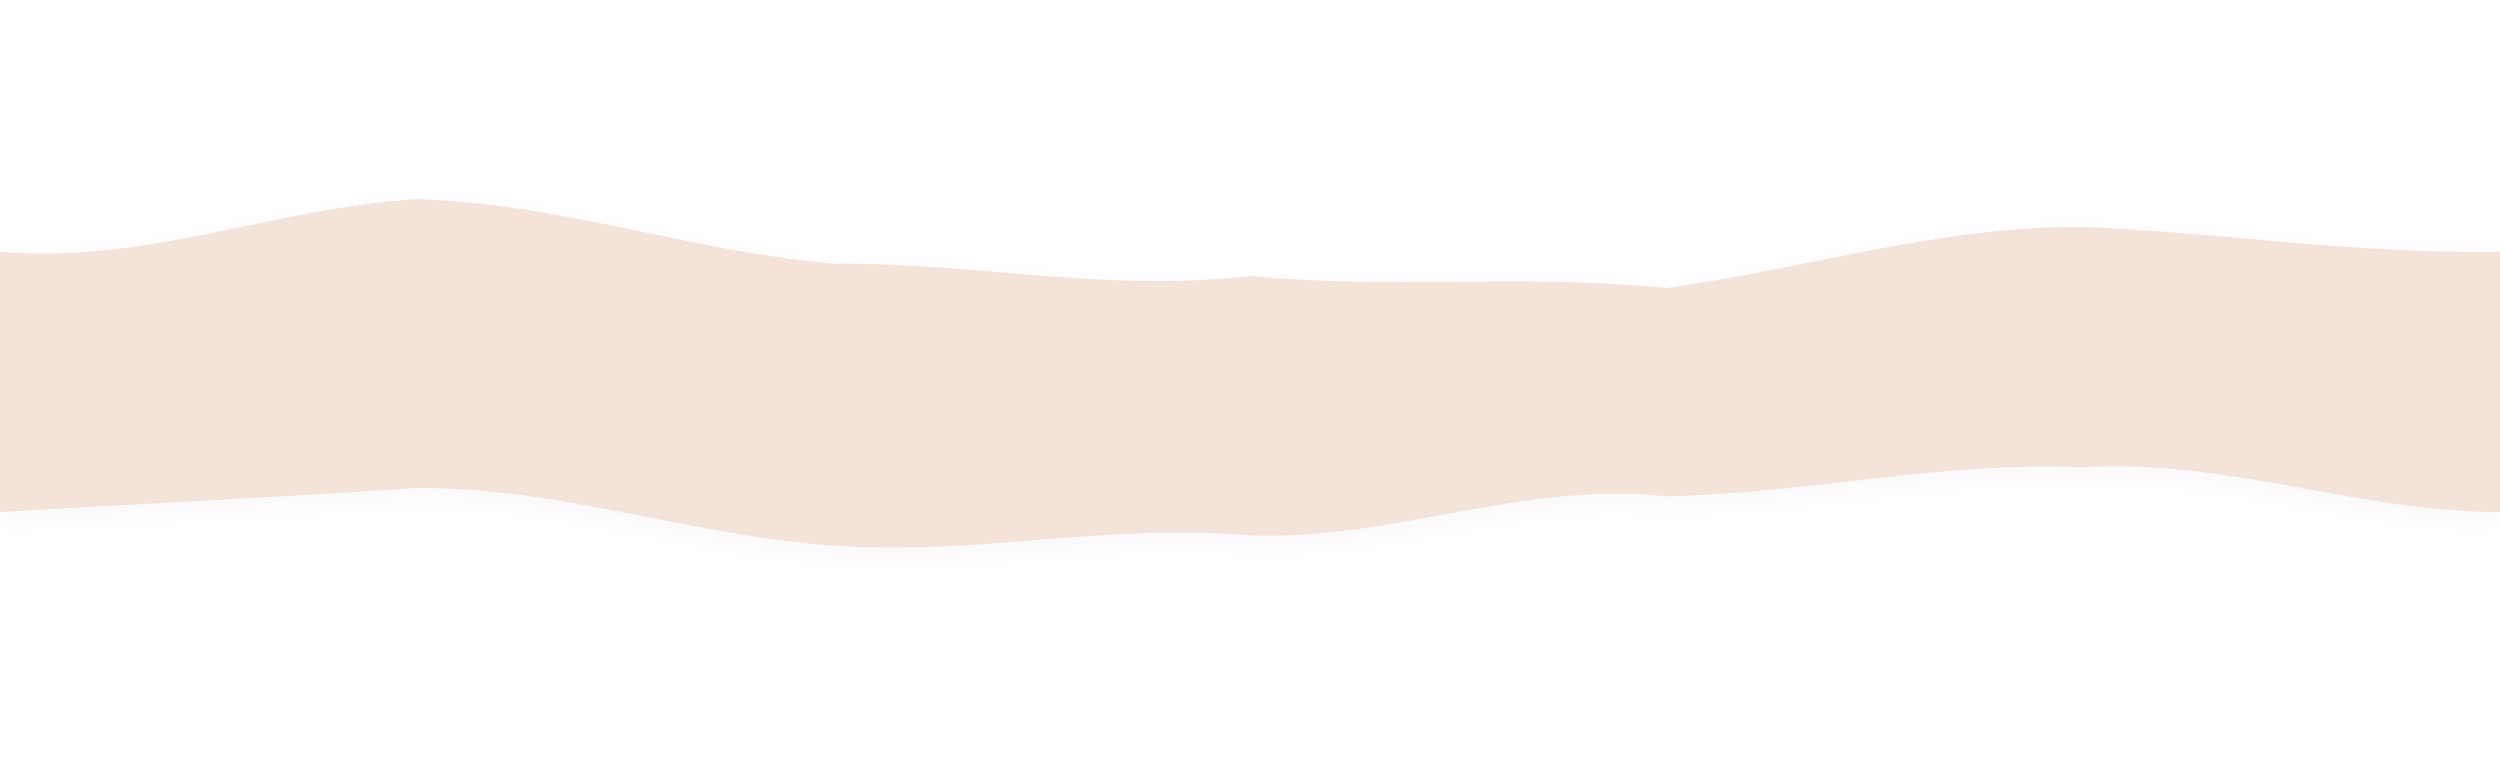
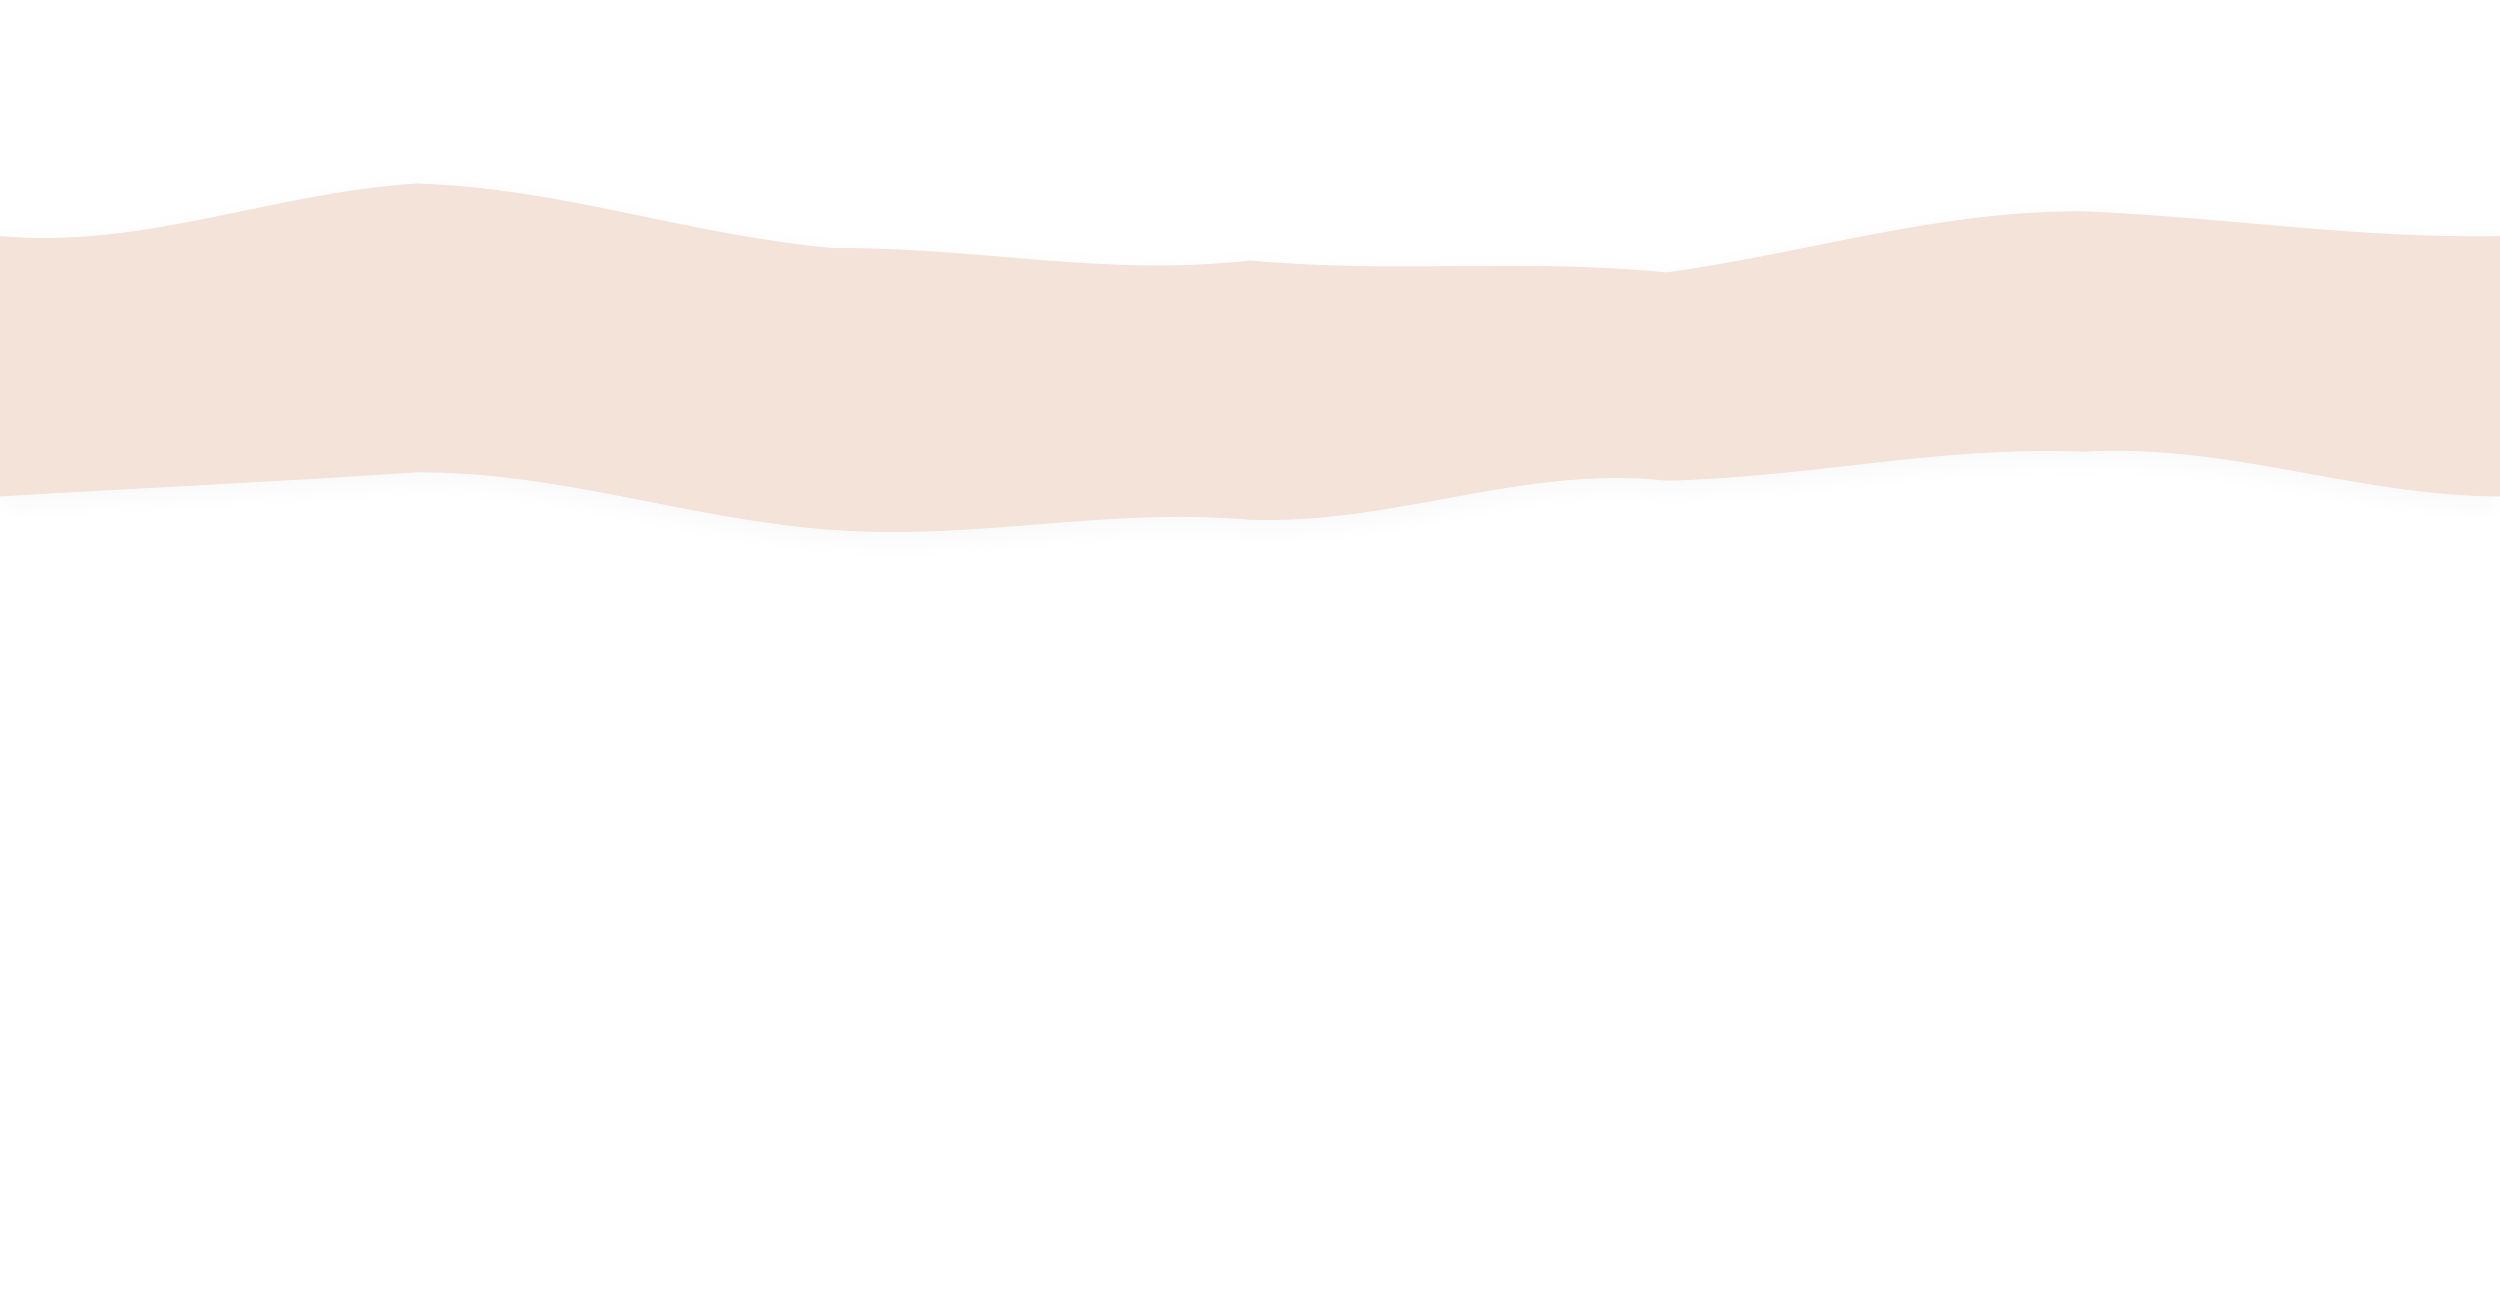
- <svg xmlns="http://www.w3.org/2000/svg" width="1440" height="440" viewBox="0 0 1440 440">
+ <svg xmlns="http://www.w3.org/2000/svg" width="1440" height="754" viewBox="0 0 1440 754">
  <defs>
    <filter id="f" x="-10%" y="-80%" width="120%" height="260%">
      <feDropShadow dx="0" dy="4" stdDeviation="6" flood-color="#2B2B28" flood-opacity="0.09" />
    </filter>
  </defs>
-   <path d="M0,145.0 C84.0,152.4 156.0,120.0 240.0,114.7 C324.0,117.3 396.0,144.4 480.0,151.9 C564.0,151.2 636.0,168.6 720.0,159.0 C804.0,166.8 876.0,157.6 960.0,165.9 C1044.0,154.1 1116.0,130.3 1200.0,130.7 C1284.0,134.3 1356.0,146.4 1440.0,145.0 L1440,295.0 C1356.0,294.6 1284.0,264.3 1200.0,269.2 C1116.0,265.8 1044.0,284.0 960.0,285.9 C876.0,276.9 804.0,311.3 720.0,308.4 C636.0,301.2 564.0,320.3 480.0,314.3 C396.0,308.3 324.0,280.8 240.0,281.1 C156.0,286.8 84.0,289.9 0.0,295.0 Z" fill="#D9A886" opacity="0.32" filter="url(#f)" />
+   <path d="M0,136.0 C84.0,143.4 156.0,111.0 240.0,105.7 C324.0,108.3 396.0,135.4 480.0,142.9 C564.0,142.2 636.0,159.6 720.0,150.0 C804.0,157.8 876.0,148.6 960.0,156.9 C1044.0,145.1 1116.0,121.3 1200.0,121.7 C1284.0,125.3 1356.0,137.4 1440.0,136.0 L1440,286.0 C1356.0,285.6 1284.0,255.3 1200.0,260.2 C1116.0,256.8 1044.0,275.0 960.0,276.9 C876.0,267.9 804.0,302.3 720.0,299.4 C636.0,292.2 564.0,311.3 480.0,305.3 C396.0,299.3 324.0,271.8 240.0,272.1 C156.0,277.8 84.0,280.9 0.0,286.0 Z" fill="#D9A886" opacity="0.32" filter="url(#f)" />
</svg>
